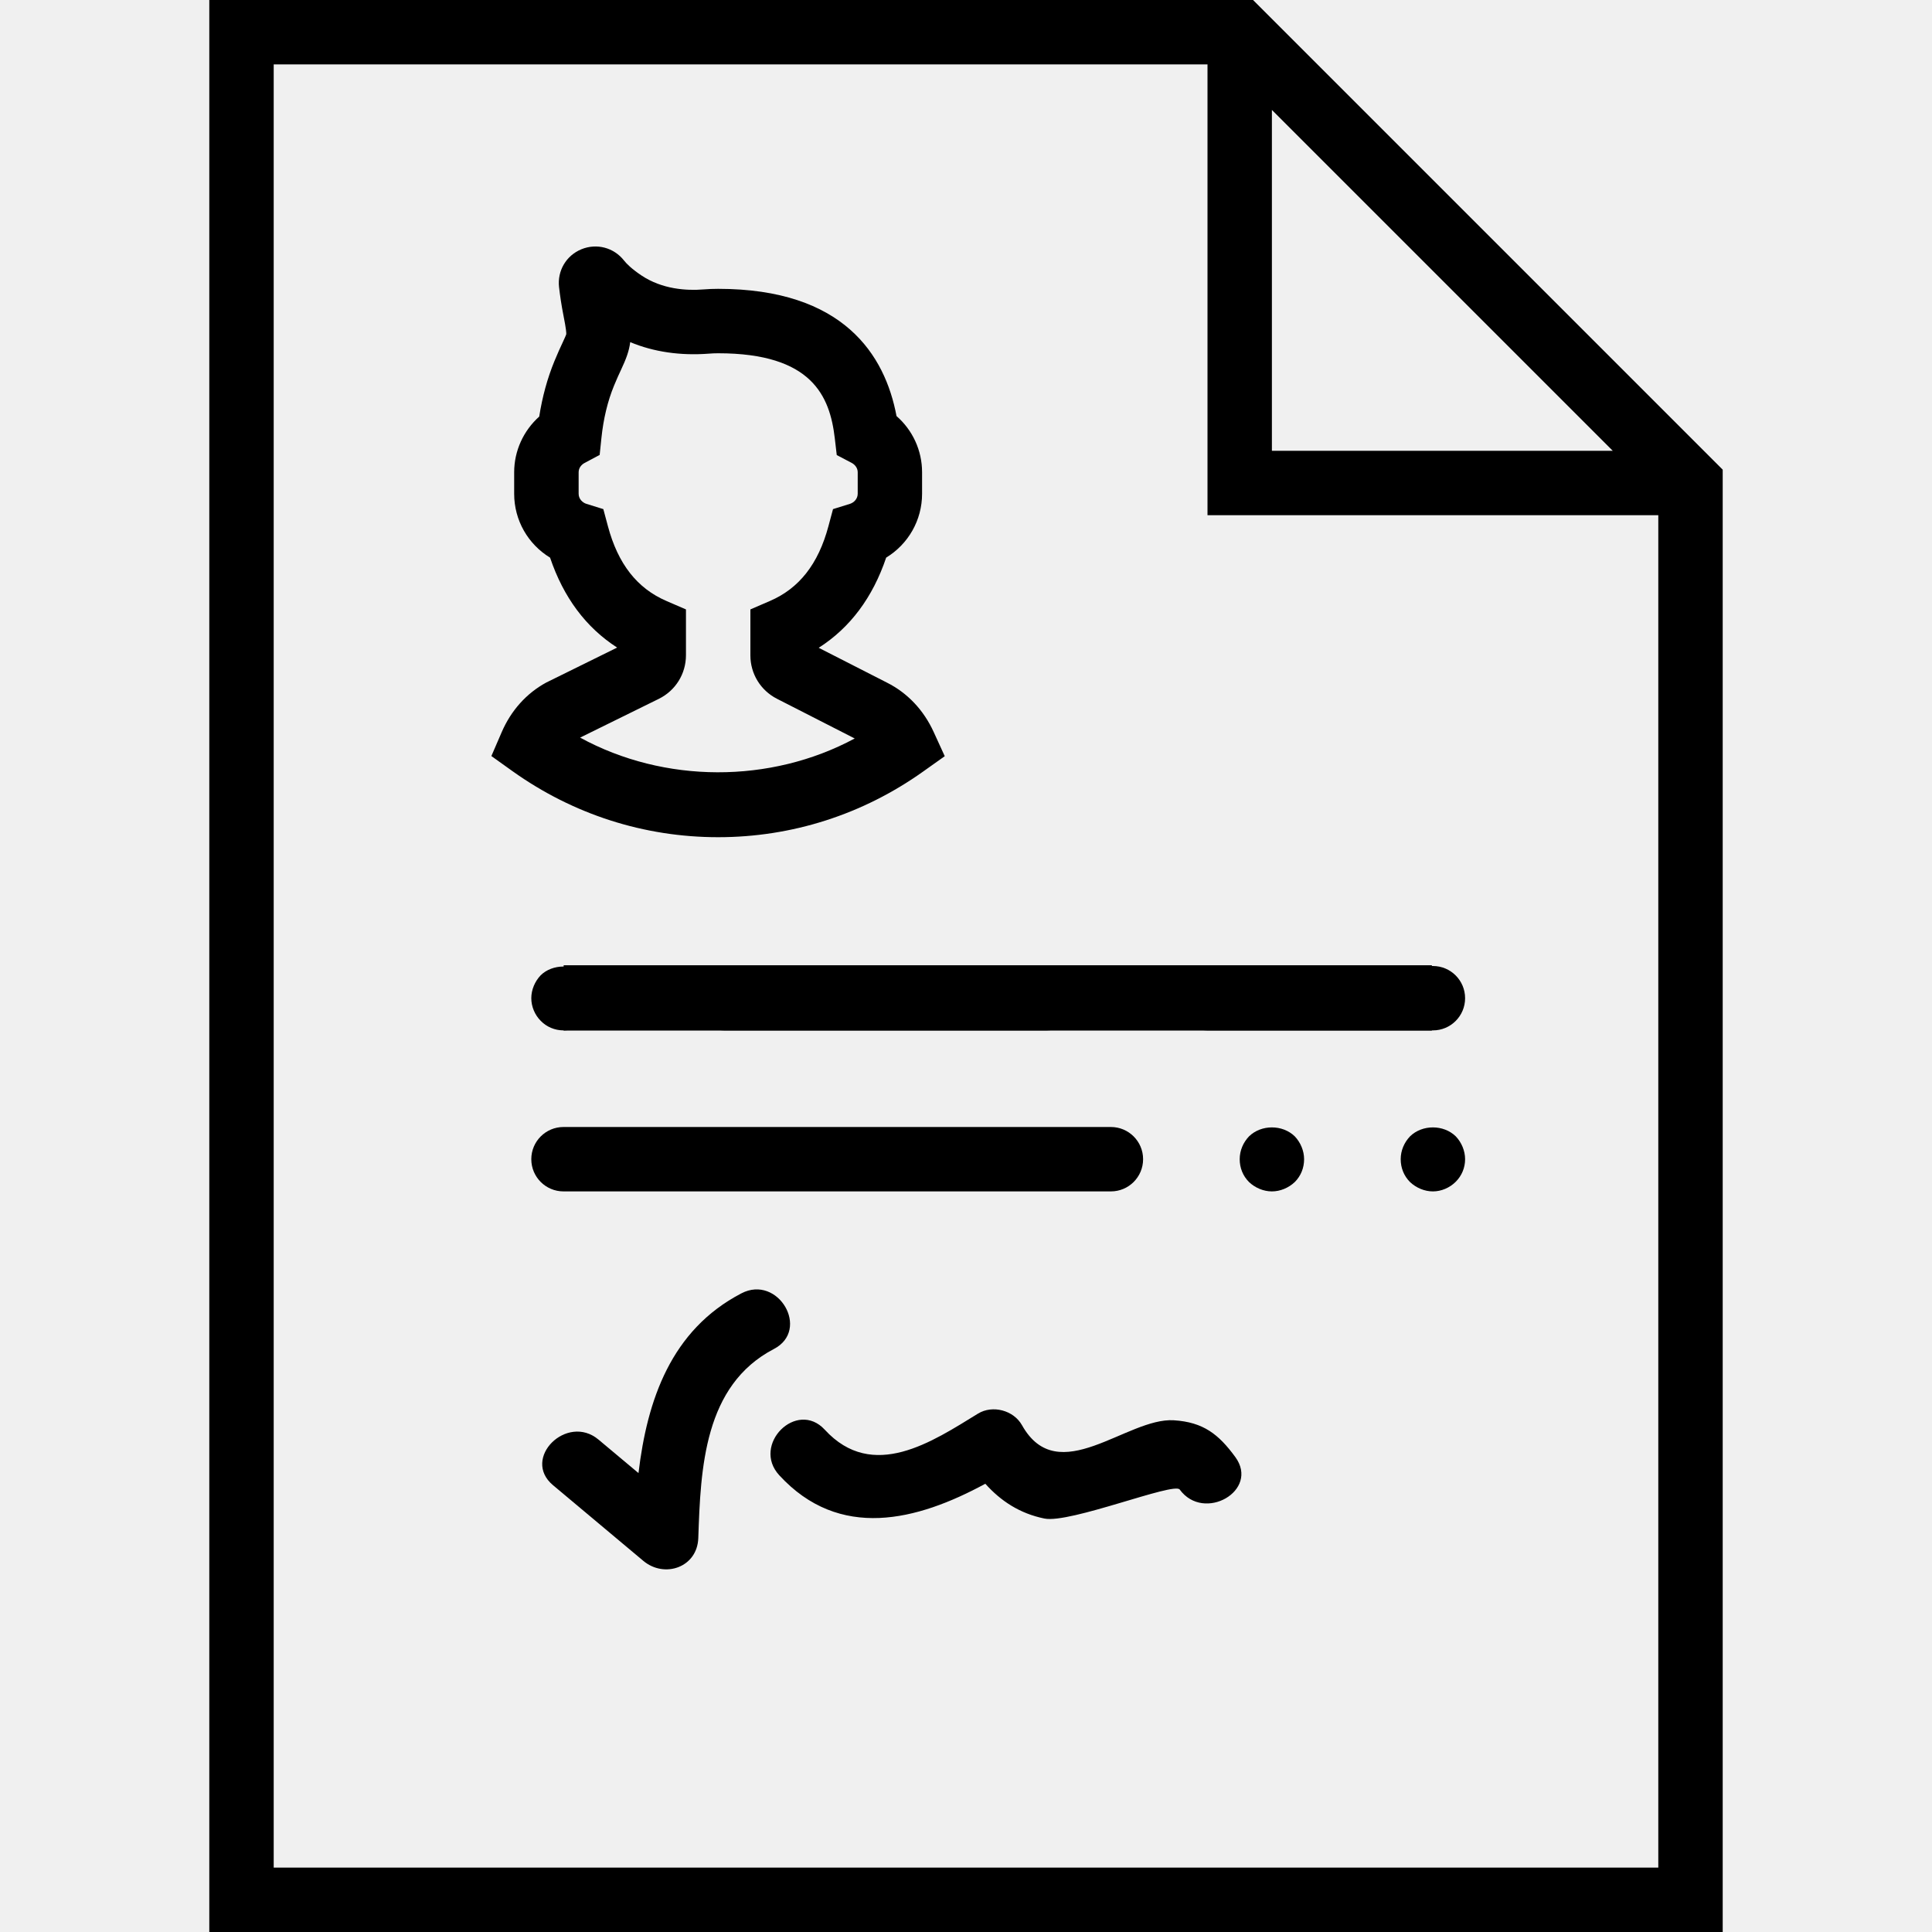
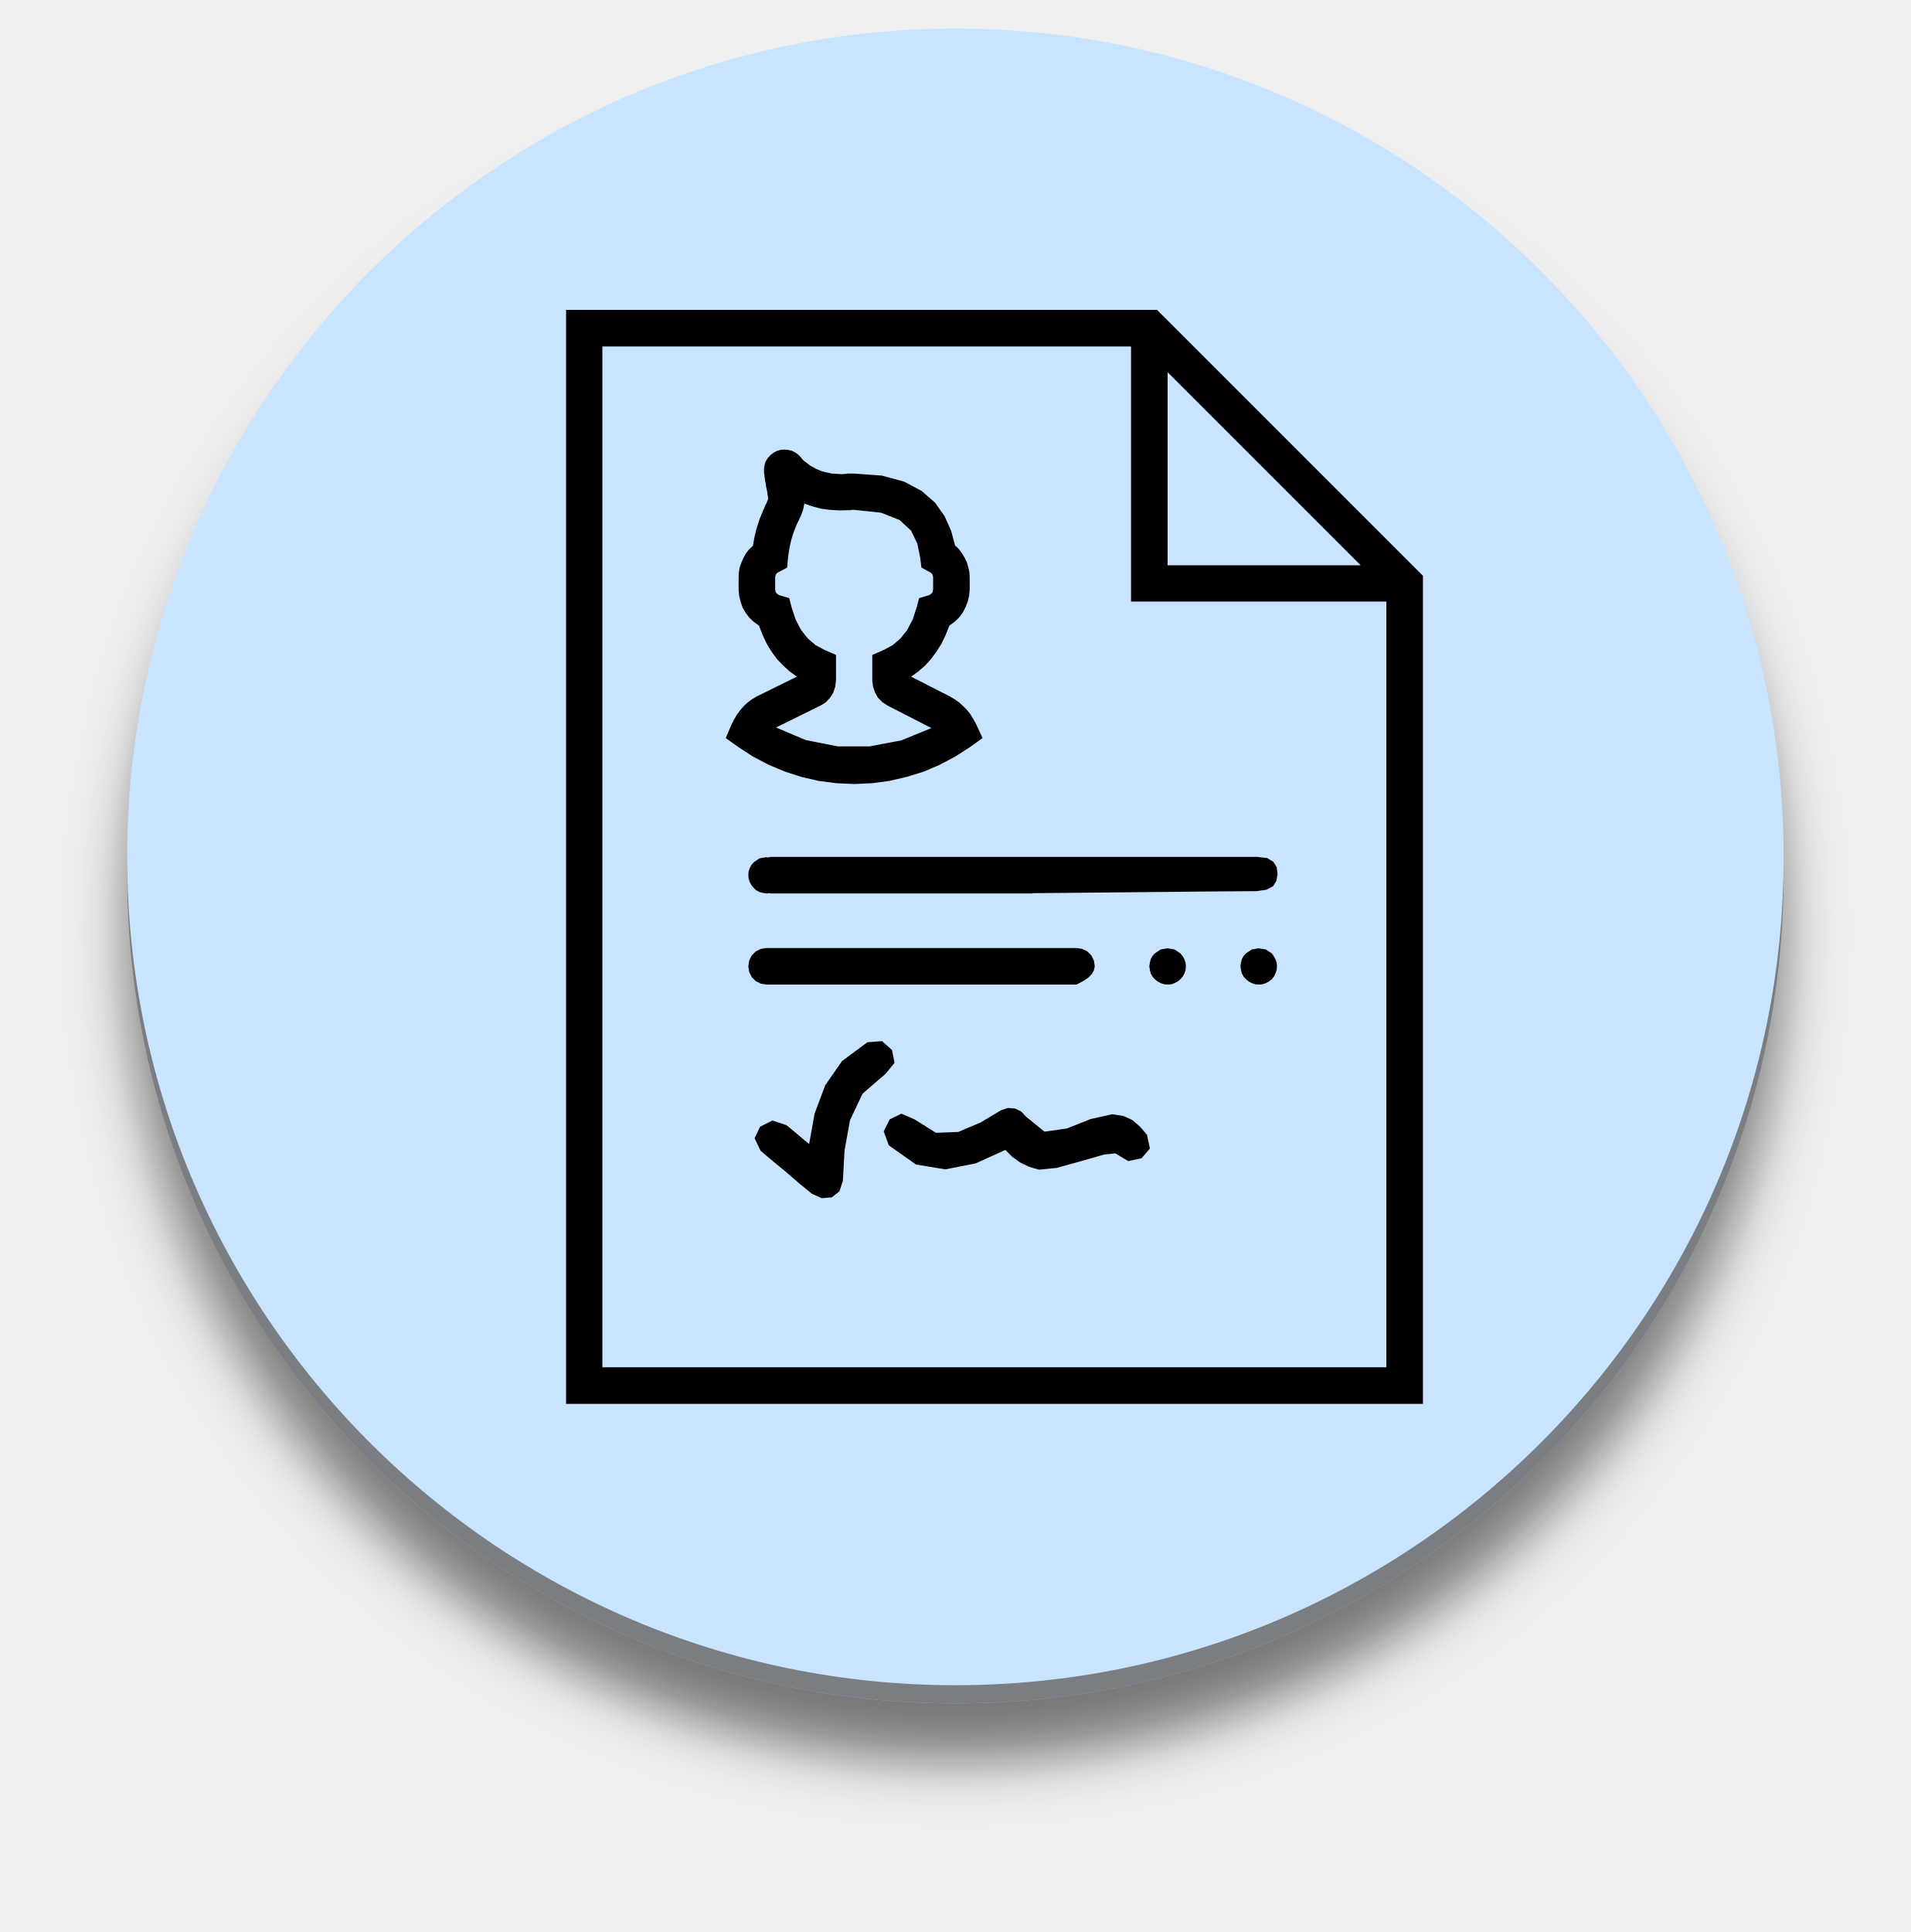
- <svg xmlns="http://www.w3.org/2000/svg" width="60" height="60">
+ <svg xmlns="http://www.w3.org/2000/svg" xmlns:xlink="http://www.w3.org/1999/xlink" version="1.1" preserveAspectRatio="xMidYMid meet" viewBox="368.5 154.36 66 67.64" width="58" height="58.64">
+   <defs>
+     <path d="M430.5 185C430.5 201.01 417.51 214 401.5 214C385.49 214 372.5 201.01 372.5 185C372.5 168.99 385.49 156 401.5 156C417.51 156 430.5 168.99 430.5 185Z" id="bvvFqnDtc" />
+     <path d="M430.5 184.36C430.5 200.37 417.51 213.36 401.5 213.36C385.49 213.36 372.5 200.37 372.5 184.36C372.5 168.35 385.49 155.36 401.5 155.36C417.51 155.36 430.5 168.35 430.5 184.36Z" id="a13E16u1dl" />
+     <path d="M417.87 203.51L387.87 203.51L387.87 165.21L408.56 165.21L417.87 174.52L417.87 203.51ZM389.14 202.23L416.59 202.23L416.59 175.42L407.65 175.42L407.65 166.49L389.14 166.49L389.14 202.23ZM399.37 191.57L399.06 191.95L398.25 192.65L397.81 193.58L397.62 194.63L397.56 195.7L397.44 196.07L397.17 196.28L396.82 196.31L396.47 196.15L396.02 195.78L395.58 195.4L395.13 195.03L394.68 194.65L394.47 194.21L394.66 193.81L395.09 193.59L395.58 193.75L395.78 193.91L396.18 194.25L396.38 194.41L396.57 193.35L396.94 192.36L397.53 191.51L398.42 190.85L398.93 190.81L399.28 191.12L399.37 191.57ZM403.81 193.28L403.98 193.46L404.62 193.98L405.4 193.87L406.23 193.54L406.99 193.37L407.38 193.43L407.69 193.57L407.96 193.8L408.21 194.09L408.31 194.57L408.02 194.91L407.55 195.01L407.1 194.74L406.71 194.78L405.91 195.01L405.04 195.25L404.42 195.31L404.08 195.21L403.77 195.06L403.49 194.86L403.25 194.62L402.21 195.09L401.15 195.3L400.12 195.13L399.17 194.46L398.99 193.97L399.2 193.55L399.61 193.35L400.07 193.55L400.82 194.02L401.6 193.99L402.38 193.66L403.1 193.23L403.34 193.15L403.59 193.17L403.81 193.28ZM409.38 187.74L409.46 187.84L409.52 187.95L409.56 188.07L409.57 188.19L409.56 188.32L409.52 188.44L409.46 188.55L409.38 188.64L409.29 188.72L409.17 188.78L409.06 188.82L408.93 188.83L408.81 188.82L408.69 188.78L408.58 188.72L408.48 188.64L408.4 188.55L408.34 188.44L408.31 188.32L408.29 188.19L408.31 188.06L408.34 187.94L408.4 187.83L408.48 187.74L408.69 187.6L408.93 187.56L409.17 187.6L409.38 187.74ZM406.12 187.67L406.26 187.81L406.35 187.99L406.38 188.19L406.35 188.33L406.28 188.46L406.15 188.59L405.97 188.71L405.74 188.83L394.89 188.83L394.69 188.8L394.51 188.71L394.37 188.57L394.28 188.39L394.25 188.19L394.28 187.99L394.37 187.81L394.51 187.67L394.69 187.58L394.89 187.55L405.74 187.55L405.94 187.58L406.12 187.67ZM412.58 187.74L412.65 187.84L412.71 187.95L412.75 188.07L412.76 188.19L412.75 188.31L412.71 188.43L412.66 188.54L412.58 188.64L412.48 188.72L412.37 188.78L412.25 188.82L412.12 188.83L412 188.82L411.88 188.78L411.77 188.72L411.67 188.64L411.59 188.55L411.53 188.44L411.5 188.32L411.48 188.19L411.5 188.06L411.53 187.94L411.59 187.83L411.67 187.74L411.88 187.6L412.12 187.56L412.37 187.6L412.58 187.74ZM412.63 184.53L412.75 184.72L412.78 184.96L412.74 185.2L412.62 185.39L412.39 185.51L412.04 185.56L410.57 185.57L405.34 185.62L404.21 185.63L404.19 185.64L395.04 185.64L394.98 185.63L394.89 185.64L394.76 185.62L394.64 185.59L394.53 185.53L394.44 185.45L394.36 185.35L394.3 185.24L394.26 185.12L394.25 185L394.26 184.87L394.3 184.75L394.36 184.64L394.44 184.55L394.64 184.41L394.89 184.37L394.92 184.38L395.04 184.36L412.07 184.36L412.41 184.4L412.63 184.53ZM395.77 170.14L395.89 170.2L395.99 170.27L396.09 170.37L396.11 170.4L396.14 170.44L396.18 170.48L396.23 170.52L396.29 170.56L396.35 170.61L396.43 170.67L396.61 170.77L396.8 170.85L396.99 170.9L397.17 170.94L397.35 170.95L397.51 170.96L397.67 170.95L397.71 170.94L397.75 170.94L397.79 170.94L397.83 170.94L397.87 170.94L397.91 170.94L397.95 170.94L398.92 171.01L399.7 171.22L400.32 171.55L400.79 171.96L401.12 172.43L401.35 172.94L401.49 173.46L401.62 173.58L401.73 173.73L401.82 173.88L401.9 174.04L401.95 174.21L401.99 174.39L402 174.57L402 175L401.98 175.22L401.93 175.43L401.85 175.63L401.75 175.82L401.62 175.99L401.46 176.14L401.29 176.26L401.16 176.59L401.01 176.9L400.84 177.17L400.65 177.43L400.44 177.66L400.2 177.87L399.95 178.05L401.3 178.74L401.47 178.84L401.63 178.95L401.77 179.08L401.91 179.22L402.03 179.37L402.13 179.54L402.23 179.72L402.45 180.2L402.02 180.51L401.49 180.85L400.94 181.14L400.38 181.38L399.79 181.56L399.19 181.7L398.58 181.78L397.95 181.81L397.33 181.78L396.71 181.7L396.11 181.56L395.52 181.37L394.95 181.13L394.4 180.84L393.88 180.5L393.46 180.2L393.66 179.73L393.75 179.55L393.85 179.38L393.97 179.22L394.09 179.08L394.23 178.95L394.38 178.84L394.55 178.74L395.95 178.05L395.7 177.87L395.47 177.66L395.25 177.43L395.06 177.17L394.89 176.89L394.75 176.59L394.62 176.26L394.45 176.14L394.29 175.99L394.16 175.82L394.05 175.63L393.98 175.43L393.93 175.22L393.91 175L393.91 174.57L393.92 174.39L393.95 174.22L394.01 174.05L394.08 173.89L394.17 173.73L394.28 173.59L394.41 173.47L394.44 173.3L394.47 173.14L394.51 172.98L394.55 172.82L394.6 172.67L394.65 172.52L394.71 172.37L394.74 172.31L394.76 172.24L394.79 172.19L394.81 172.14L394.83 172.09L394.85 172.04L394.87 172L394.89 171.97L394.9 171.94L394.91 171.91L394.92 171.89L394.93 171.87L394.94 171.85L394.94 171.83L394.94 171.82L394.94 171.8L394.94 171.77L394.93 171.72L394.92 171.65L394.91 171.57L394.89 171.47L394.87 171.38L394.86 171.29L394.84 171.21L394.83 171.13L394.82 171.05L394.81 170.98L394.8 170.9L394.8 170.77L394.82 170.63L394.86 170.51L394.93 170.4L395.02 170.3L395.12 170.22L395.24 170.15L395.38 170.11L395.51 170.1L395.64 170.11L395.77 170.14ZM396.17 172.2L396.13 172.31L396.09 172.42L396.03 172.54L396.01 172.59L395.98 172.65L395.95 172.71L395.92 172.78L395.89 172.86L395.82 173.04L395.76 173.24L395.71 173.45L395.67 173.67L395.64 173.89L395.61 174.23L395.31 174.39L395.27 174.41L395.24 174.44L395.21 174.48L395.2 174.52L395.19 174.57L395.19 175L395.2 175.06L395.22 175.11L395.26 175.15L395.3 175.18L395.34 175.2L395.68 175.3L395.77 175.64L395.91 176.06L396.1 176.42L396.33 176.71L396.61 176.95L396.93 177.12L397.32 177.29L397.32 178.2L397.29 178.41L397.22 178.62L397.11 178.79L396.96 178.95L396.78 179.06L395.22 179.83L396.26 180.27L397.37 180.49L398.5 180.49L399.61 180.28L400.66 179.85L399.12 179.06L398.94 178.94L398.79 178.79L398.69 178.61L398.62 178.42L398.59 178.2L398.59 177.29L398.98 177.12L399.3 176.95L399.58 176.71L399.81 176.42L400 176.06L400.14 175.64L400.23 175.3L400.57 175.2L400.61 175.18L400.65 175.15L400.69 175.11L400.71 175.06L400.72 175L400.72 174.57L400.71 174.52L400.7 174.48L400.67 174.44L400.64 174.41L400.6 174.39L400.31 174.23L400.27 173.9L400.17 173.4L399.95 172.94L399.55 172.57L398.9 172.31L397.95 172.21L397.92 172.21L397.88 172.21L397.84 172.22L397.81 172.22L397.77 172.22L397.44 172.23L397.11 172.21L396.8 172.17L396.5 172.09L396.21 171.99L396.19 172.1L396.17 172.2ZM415.69 174.15L408.93 167.39L408.93 174.15L415.69 174.15Z" id="g23Oj2vljb" />
+   </defs>
  <g>
-     <rect fill="none" id="canvas_background" height="402" width="582" y="-1" x="-1" />
-   </g>
-   <g>
-     <g id="svg_1">
-       <path id="svg_2" d="m38.914,0l-32.414,0l0,60l47,0l0,-45.414l-14.586,-14.586zm0.586,3.414l10.586,10.586l-10.586,0l0,-10.586zm-31,54.586l0,-56l29,0l0,14l14,0l0,42l-43,0z" />
-       <path id="svg_3" d="m34.5,37c0.552,0 1,-0.447 1,-1s-0.448,-1 -1,-1l-17,0c-0.552,0 -1,0.447 -1,1s0.448,1 1,1l17,0z" />
-       <path id="svg_4" d="m44.5,30l-7,0c-0.552,0 -1,0.447 -1,1s0.448,1 1,1l7,0c0.552,0 1,-0.447 1,-1s-0.448,-1 -1,-1z" />
-       <path id="svg_5" d="m21.5,31c0,0.553 0.448,1 1,1l10,0c0.552,0 1,-0.447 1,-1s-0.448,-1 -1,-1l-10,0c-0.552,0 -1,0.447 -1,1z" />
-       <path id="svg_6" d="m16.79,30.29c-0.18,0.189 -0.29,0.449 -0.29,0.71c0,0.26 0.11,0.52 0.29,0.7c0.18,0.189 0.44,0.3 0.71,0.3s0.52,-0.11 0.71,-0.29c0.18,-0.19 0.29,-0.45 0.29,-0.71c0,-0.261 -0.11,-0.521 -0.29,-0.71c-0.37,-0.37 -1.06,-0.36 -1.42,0z" />
-       <path id="svg_7" d="m38.79,35.29c-0.18,0.189 -0.29,0.439 -0.29,0.71c0,0.27 0.1,0.52 0.29,0.71c0.19,0.18 0.45,0.29 0.71,0.29c0.26,0 0.52,-0.11 0.71,-0.29c0.19,-0.19 0.29,-0.44 0.29,-0.71c0,-0.261 -0.11,-0.521 -0.29,-0.71c-0.38,-0.37 -1.04,-0.37 -1.42,0z" />
-       <path id="svg_8" d="m43.79,35.29c-0.18,0.189 -0.29,0.439 -0.29,0.71c0,0.27 0.1,0.52 0.29,0.71c0.19,0.18 0.45,0.29 0.71,0.29c0.26,0 0.52,-0.11 0.71,-0.3c0.19,-0.19 0.29,-0.44 0.29,-0.7c0,-0.261 -0.11,-0.521 -0.29,-0.71c-0.38,-0.37 -1.04,-0.37 -1.42,0z" />
-       <path id="svg_9" d="m23.025,40.166c-2.19,1.14 -2.927,3.321 -3.196,5.582c-0.414,-0.347 -0.828,-0.693 -1.242,-1.04c-0.98,-0.821 -2.402,0.586 -1.414,1.415c0.935,0.783 1.871,1.567 2.806,2.351c0.658,0.551 1.676,0.203 1.707,-0.707c0.073,-2.166 0.175,-4.742 2.348,-5.873c1.143,-0.595 0.132,-2.322 -1.009,-1.728z" />
-       <path id="svg_10" d="m36.455,44.108c-1.458,-0.092 -3.592,2.155 -4.716,0.153c-0.26,-0.464 -0.913,-0.638 -1.368,-0.359c-1.416,0.869 -3.267,2.119 -4.756,0.5c-0.873,-0.949 -2.285,0.468 -1.414,1.414c1.87,2.033 4.276,1.415 6.399,0.263c0.478,0.535 1.071,0.926 1.837,1.081c0.792,0.16 4.025,-1.141 4.2,-0.901c0.752,1.029 2.488,0.032 1.727,-1.009c-0.517,-0.707 -0.993,-1.084 -1.909,-1.142z" />
-       <path id="svg_11" d="m28.666,23.963l0.674,-0.479l-0.344,-0.752c-0.312,-0.682 -0.813,-1.212 -1.45,-1.532l-2.12,-1.082c0.975,-0.623 1.676,-1.561 2.095,-2.801c0.684,-0.417 1.115,-1.158 1.115,-1.984l0,-0.667c0,-0.677 -0.294,-1.308 -0.794,-1.745c-0.357,-1.898 -1.644,-3.951 -5.54,-3.951c-0.153,0 -0.303,0.006 -0.451,0.018c-0.523,0.043 -1.285,0 -1.937,-0.438c-0.303,-0.204 -0.458,-0.362 -0.534,-0.459c-0.317,-0.403 -0.849,-0.544 -1.324,-0.35c-0.474,0.195 -0.752,0.669 -0.694,1.179c0.03,0.257 0.073,0.557 0.138,0.884c0.084,0.42 0.089,0.541 0.086,0.573c-0.008,0.035 -0.066,0.159 -0.112,0.259c-0.07,0.15 -0.156,0.335 -0.257,0.582c-0.217,0.529 -0.375,1.105 -0.471,1.719c-0.489,0.438 -0.778,1.063 -0.778,1.73l0,0.667c0,0.826 0.431,1.567 1.115,1.984c0.417,1.235 1.115,2.171 2.083,2.793l-2.204,1.087c-0.613,0.334 -1.091,0.867 -1.382,1.541l-0.32,0.741l0.656,0.469c1.881,1.342 4.088,2.051 6.386,2.051c2.29,0 4.49,-0.704 6.364,-2.037zm-10.65,-1.056l2.445,-1.204c0.519,-0.257 0.842,-0.776 0.842,-1.355l0,-1.422l-0.604,-0.261c-0.912,-0.392 -1.506,-1.151 -1.819,-2.321l-0.143,-0.533l-0.527,-0.164c-0.116,-0.036 -0.24,-0.149 -0.24,-0.313l0,-0.667c0,-0.142 0.095,-0.242 0.184,-0.289l0.469,-0.25l0.055,-0.529c0.062,-0.595 0.193,-1.14 0.391,-1.622c0.086,-0.211 0.16,-0.368 0.22,-0.497c0.155,-0.332 0.249,-0.578 0.283,-0.855c0.73,0.305 1.559,0.425 2.44,0.358c0.095,-0.008 0.192,-0.012 0.291,-0.012c2.919,0 3.469,1.334 3.622,2.638l0.061,0.523l0.466,0.245c0.089,0.047 0.185,0.147 0.185,0.29l0,0.667c0,0.164 -0.125,0.277 -0.24,0.313l-0.527,0.164l-0.143,0.533c-0.313,1.17 -0.908,1.93 -1.819,2.321l-0.604,0.261l0,1.428c0,0.57 0.315,1.086 0.825,1.347l2.415,1.233c-2.621,1.409 -5.916,1.4 -8.528,-0.027z" />
+     <g>
+       <g>
+         <filter id="shadow16483495" x="363.5" y="147" width="76" height="78" filterUnits="userSpaceOnUse" primitiveUnits="userSpaceOnUse">
+           <feFlood />
+           <feComposite in2="SourceAlpha" operator="in" />
+           <feGaussianBlur stdDeviation="1" />
+           <feOffset dx="0" dy="2" result="afterOffset" />
+           <feFlood flood-color="#000000" flood-opacity="0.5" />
+           <feComposite in2="afterOffset" operator="in" />
+           <feMorphology operator="dilate" radius="0" />
+           <feComposite in2="SourceAlpha" operator="out" />
+         </filter>
+         <path d="M430.5 185C430.5 201.01 417.51 214 401.5 214C385.49 214 372.5 201.01 372.5 185C372.5 168.99 385.49 156 401.5 156C417.51 156 430.5 168.99 430.5 185Z" id="emN6hYmXE" fill="white" fill-opacity="1" filter="url(#shadow16483495)" />
+       </g>
+       <use xlink:href="#bvvFqnDtc" opacity="1" fill="#081018" fill-opacity="0.51" />
    </g>
-     <g id="svg_12" />
-     <g id="svg_13" />
-     <g id="svg_14" />
-     <g id="svg_15" />
-     <g id="svg_16" />
-     <g id="svg_17" />
-     <g id="svg_18" />
-     <g id="svg_19" />
-     <g id="svg_20" />
-     <g id="svg_21" />
-     <g id="svg_22" />
-     <g id="svg_23" />
-     <g id="svg_24" />
-     <g id="svg_25" />
-     <g id="svg_26" />
-     <rect stroke="null" id="svg_27" height="2.028" width="26.963" y="29.977" x="17.505" fill-opacity="null" stroke-opacity="null" stroke-width="NaN" fill="null" />
+     <g>
+       <use xlink:href="#a13E16u1dl" opacity="1" fill="#c9e4ff" fill-opacity="1" />
+     </g>
+     <g>
+       <use xlink:href="#g23Oj2vljb" opacity="1" fill="#000000" fill-opacity="1" />
+       <g>
+         <use xlink:href="#g23Oj2vljb" opacity="1" fill-opacity="0" stroke="#000000" stroke-width="1" stroke-opacity="0" />
+       </g>
+     </g>
  </g>
</svg>
